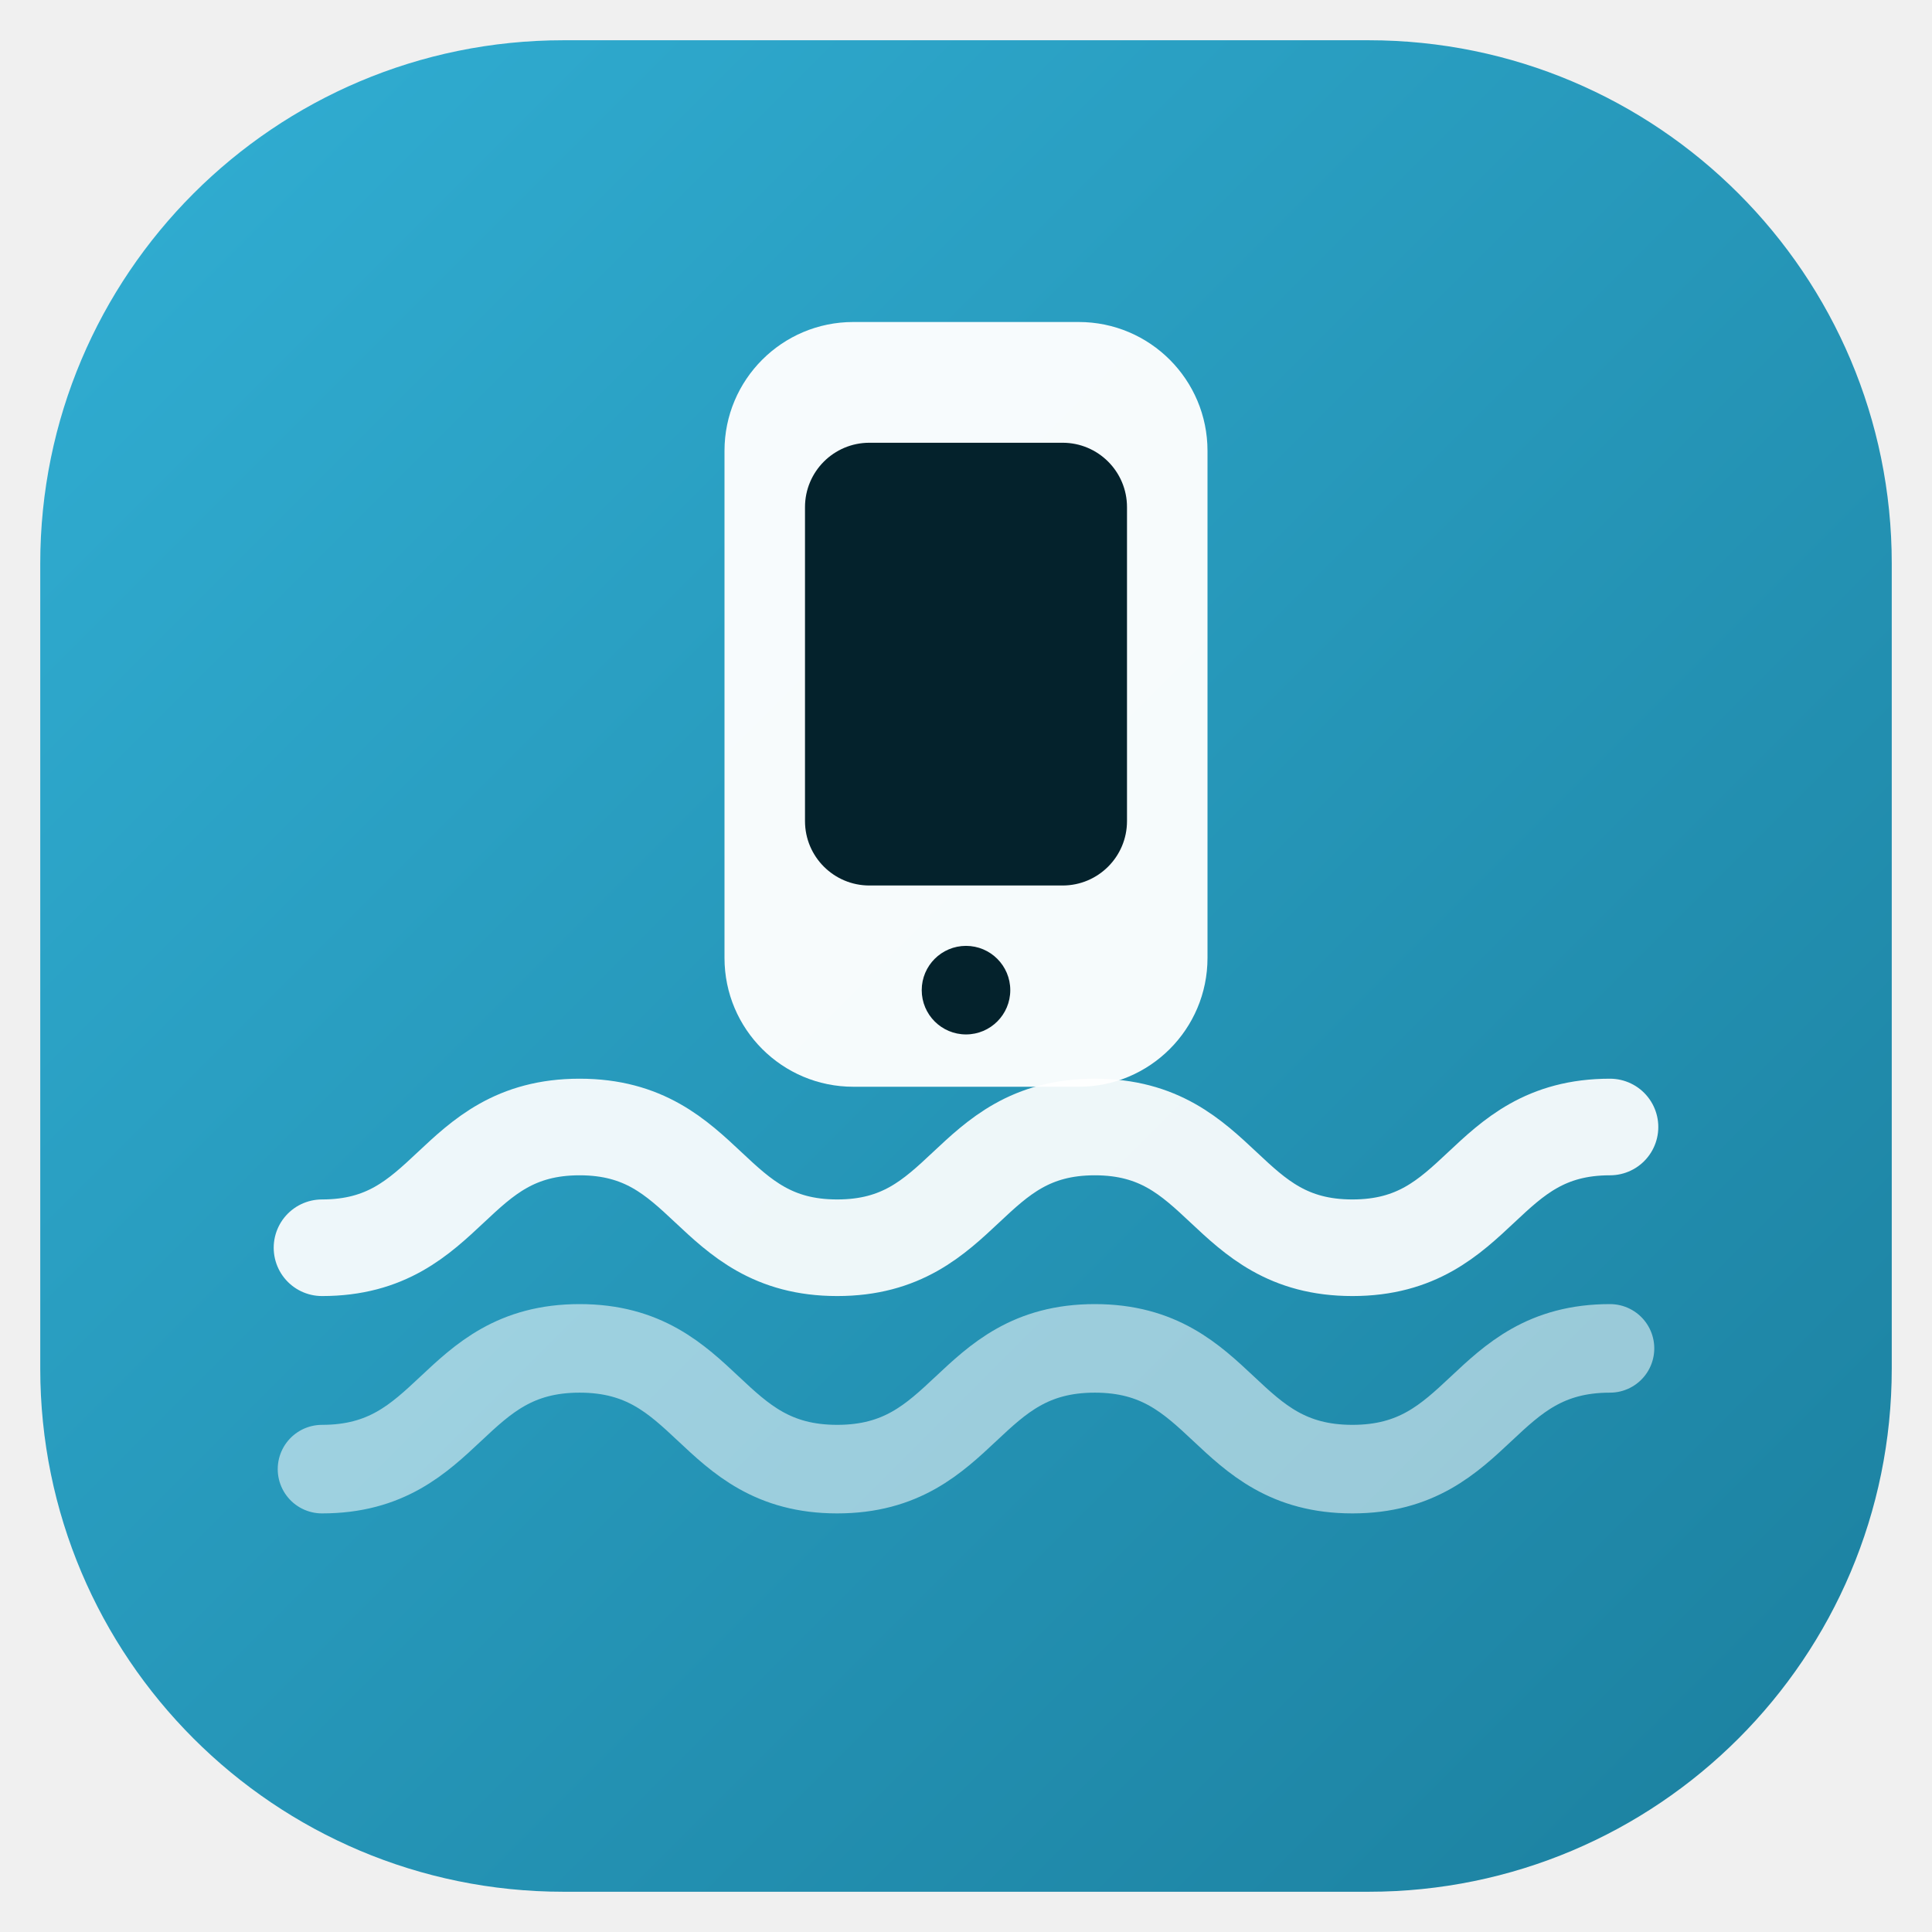
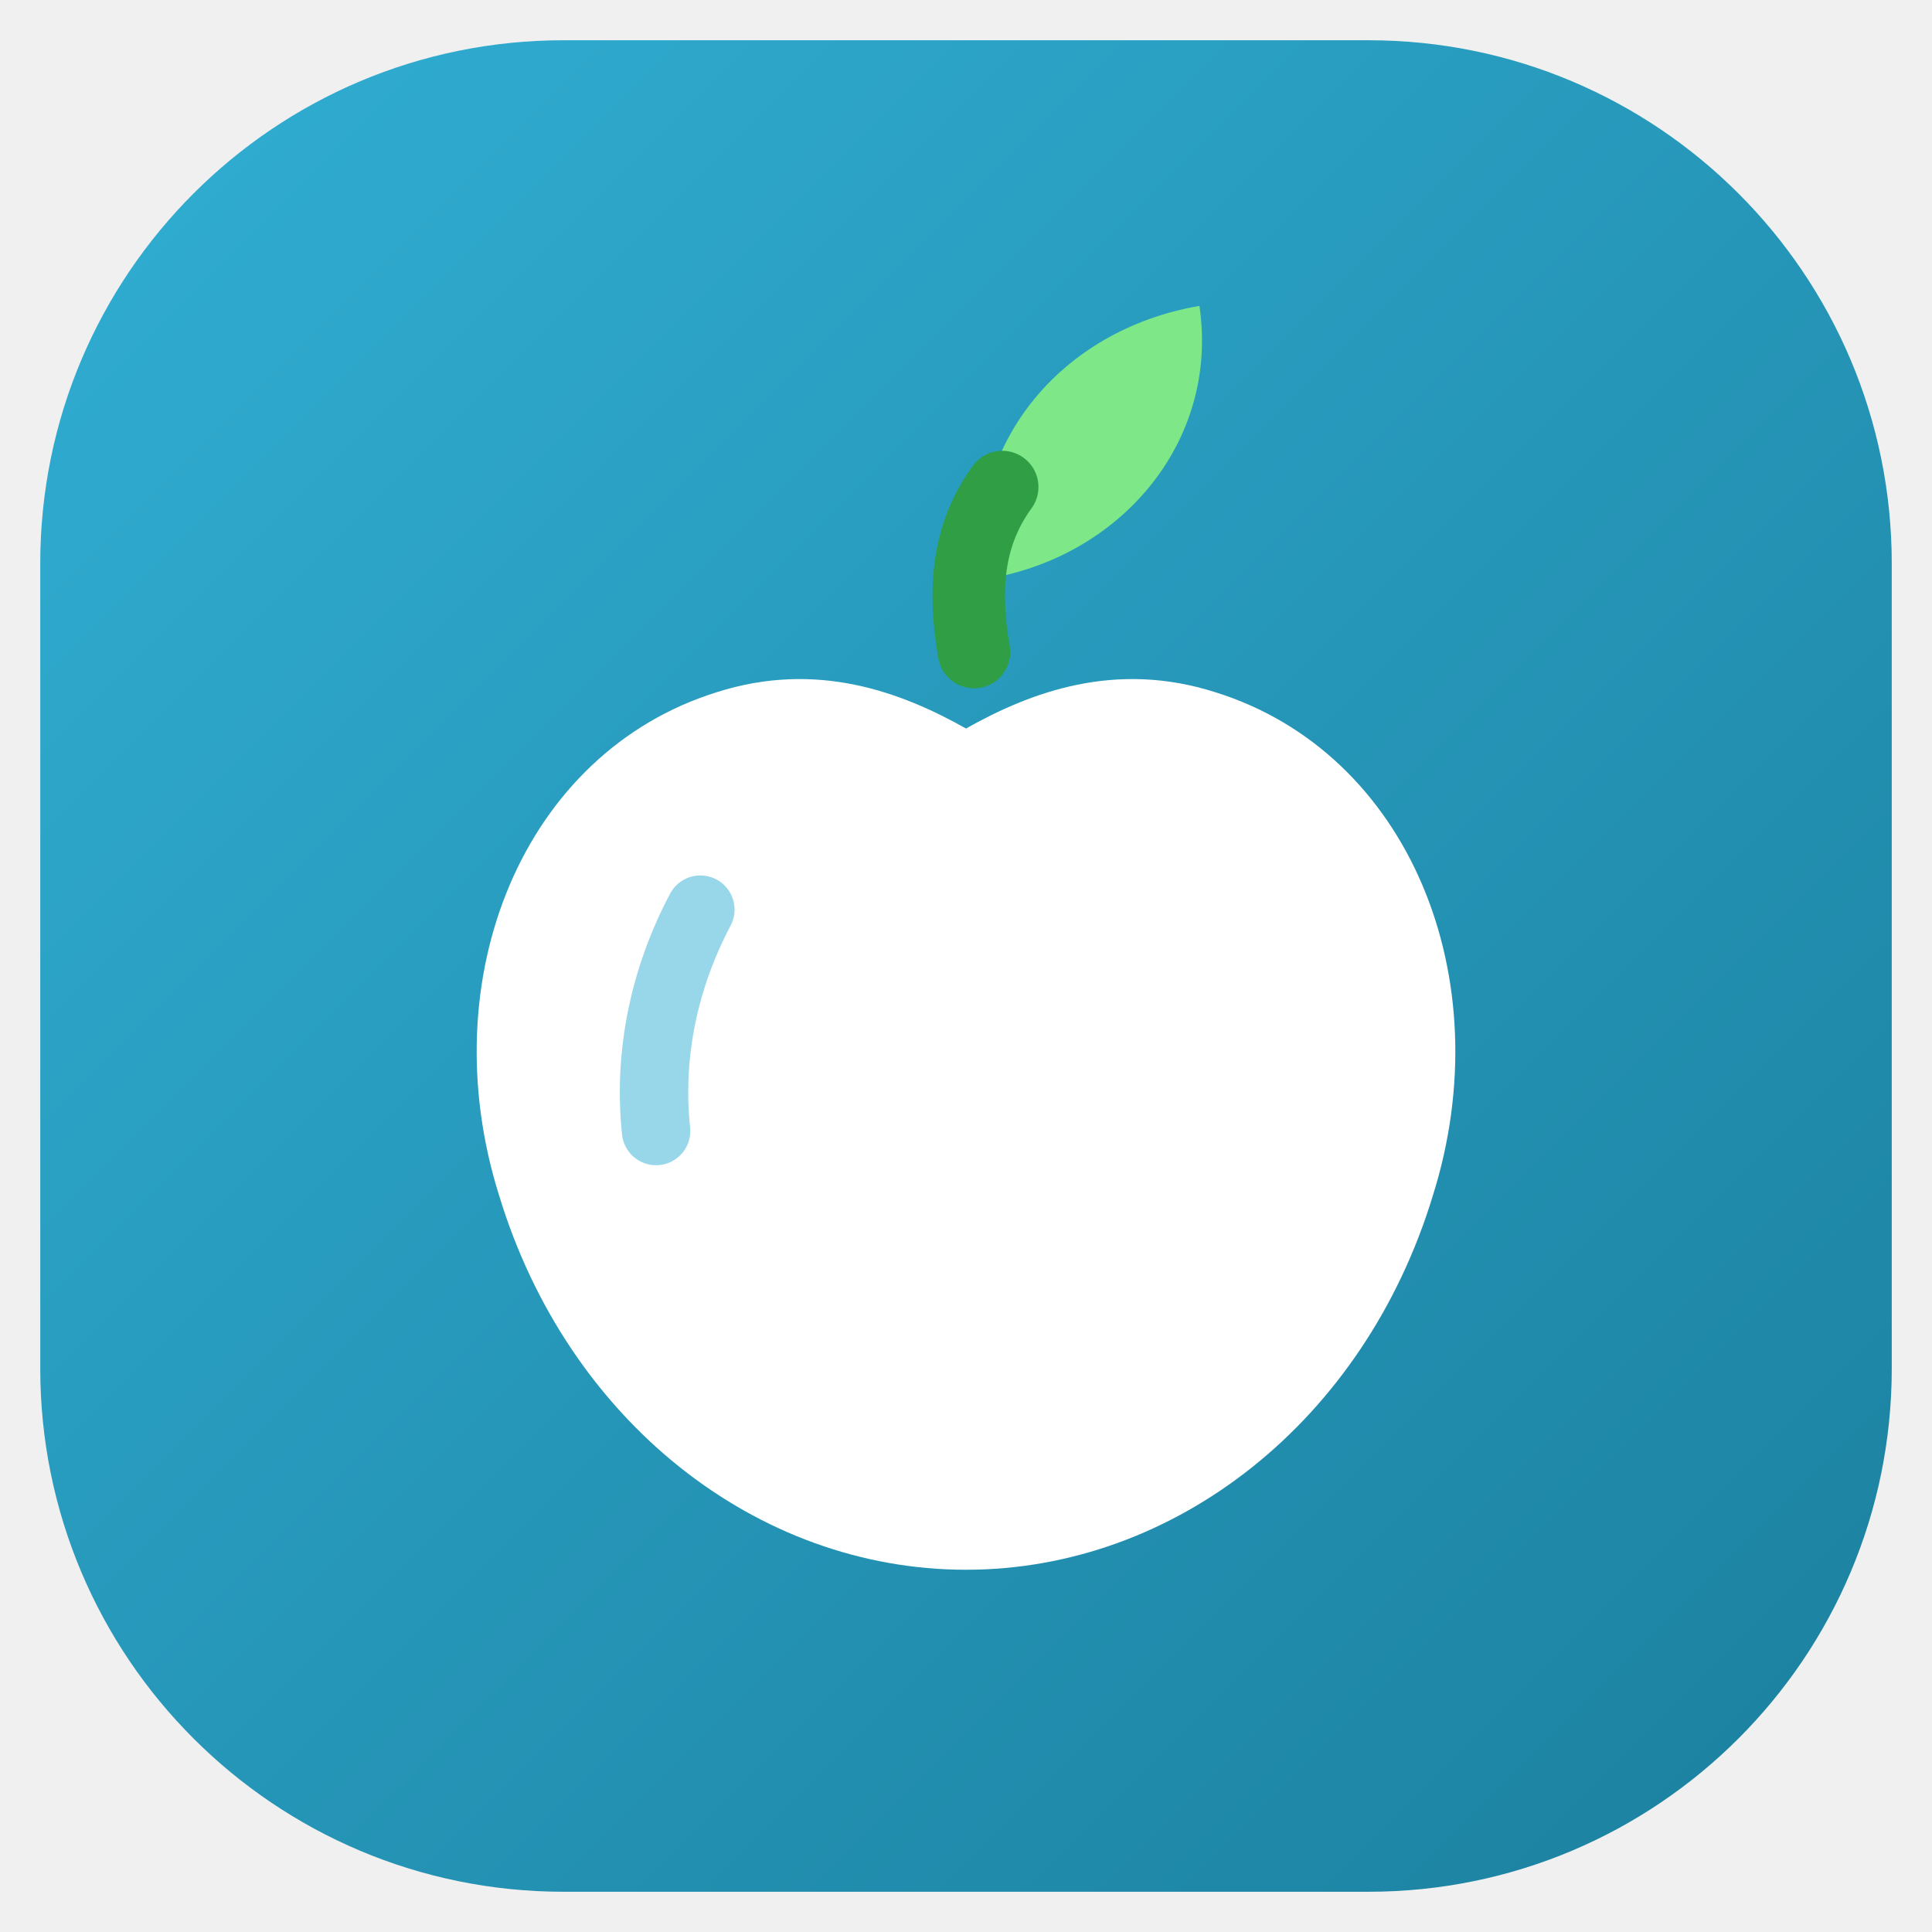
<svg xmlns="http://www.w3.org/2000/svg" viewBox="0 0 48 48" width="48" height="48">
  <defs>
    <linearGradient id="g" x1="0" y1="0" x2="1" y2="1">
      <stop offset="0" stop-color="#31afd4" />
      <stop offset="1" stop-color="#1b7f9e" />
    </linearGradient>
  </defs>
  <rect x="1" y="1" width="46" height="46" rx="13" fill="url(#g)" />
-   <path d="M8 31c3.2 0 3.2-3 6.4-3s3.2 3 6.4 3 3.2-3 6.4-3 3.2 3 6.4 3 3.2-3 6.4-3" fill="none" stroke="#fff" stroke-width="2.4" stroke-linecap="round" opacity=".92" />
-   <path d="M8 36.5c3.2 0 3.2-3 6.4-3s3.2 3 6.4 3 3.2-3 6.4-3 3.2 3 6.4 3 3.2-3 6.4-3" fill="none" stroke="#fff" stroke-width="2.2" stroke-linecap="round" opacity=".55" />
-   <rect x="18" y="8" width="12" height="19" rx="3.2" fill="#fff" opacity=".96" />
-   <rect x="20" y="11" width="8" height="11" rx="1.6" fill="#04222c" />
-   <circle cx="24" cy="24.6" r="1.1" fill="#04222c" />
+   <path d="M24 39c-5.2 0-9.9-3.7-11.6-9.3-1.7-5.4.6-11 5.4-12.5 2.5-.8 4.6 0 6.2.9 1.6-.9 3.7-1.7 6.2-.9 4.8 1.5 7.1 7.1 5.4 12.5C33.9 35.3 29.2 39 24 39z" fill="#fff" />
+   <path d="M24.4 14.4c-.4-3.3 1.9-6.2 5.4-6.8.5 3.4-2 6.3-5.4 6.8z" fill="#7ee787" />
+   <path d="M24.2 16.2c-.3-1.7-.1-3 .7-4.1" stroke="#2f9e44" stroke-width="1.8" stroke-linecap="round" fill="none" />
+   <path d="M17.4 22.6c-.9 1.7-1.3 3.6-1.1 5.5" stroke="#31afd4" stroke-width="1.7" opacity=".5" fill="none" stroke-linecap="round" />
</svg>
